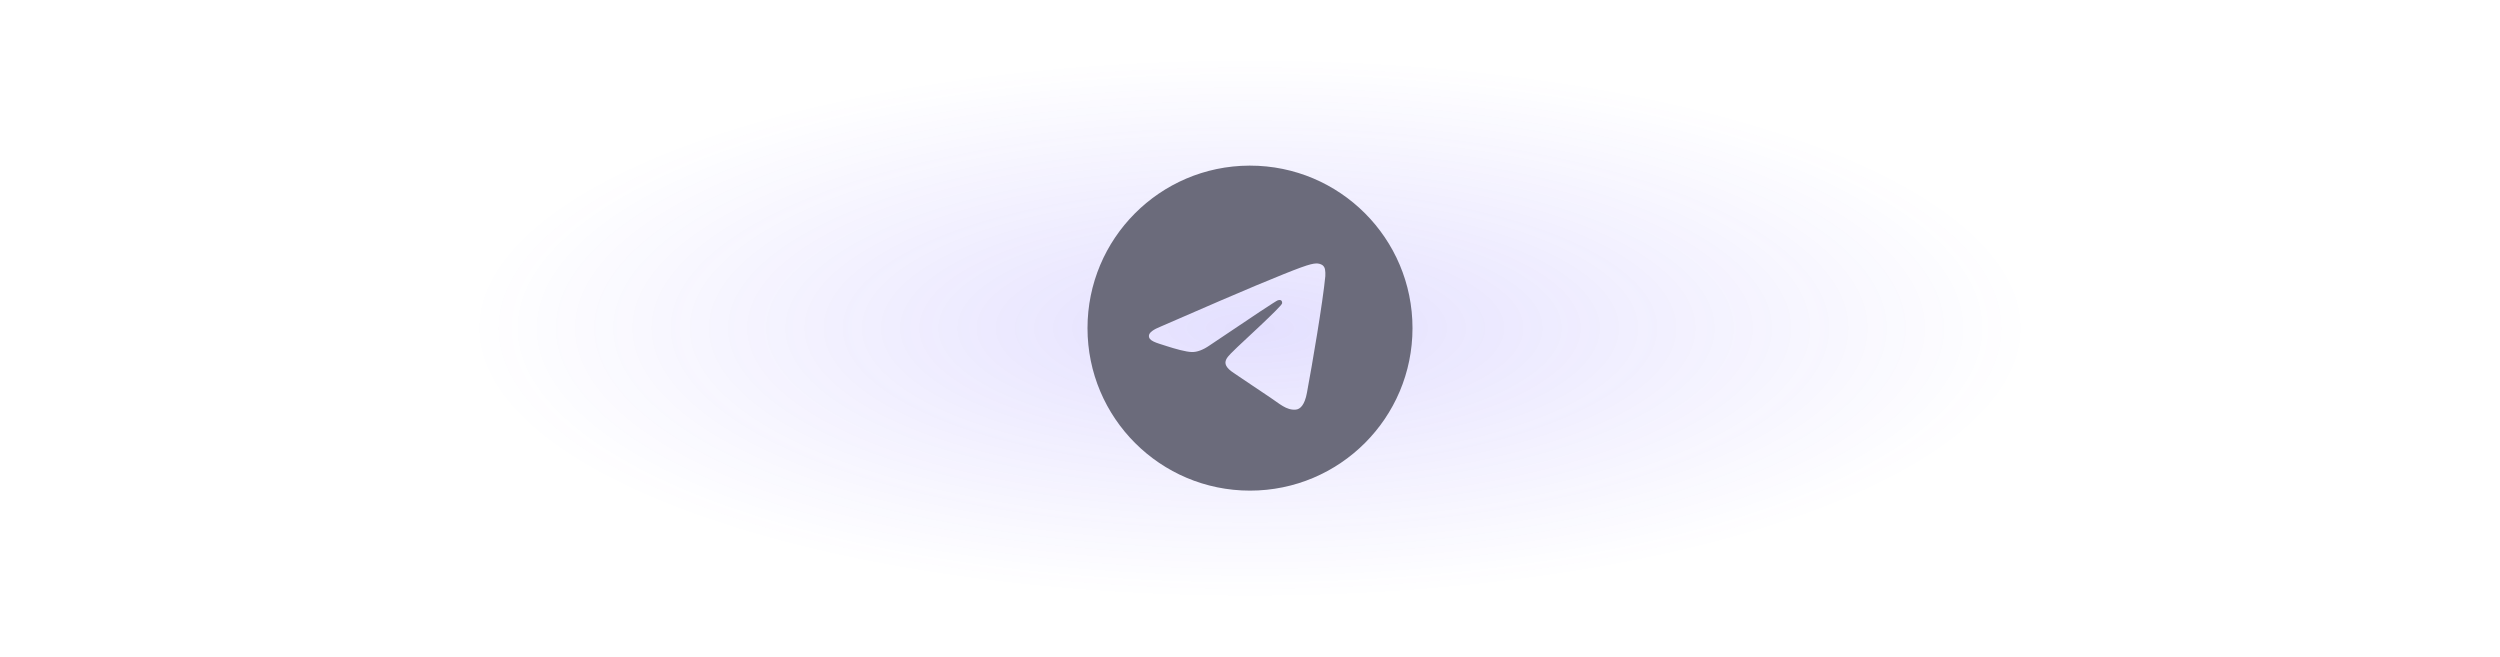
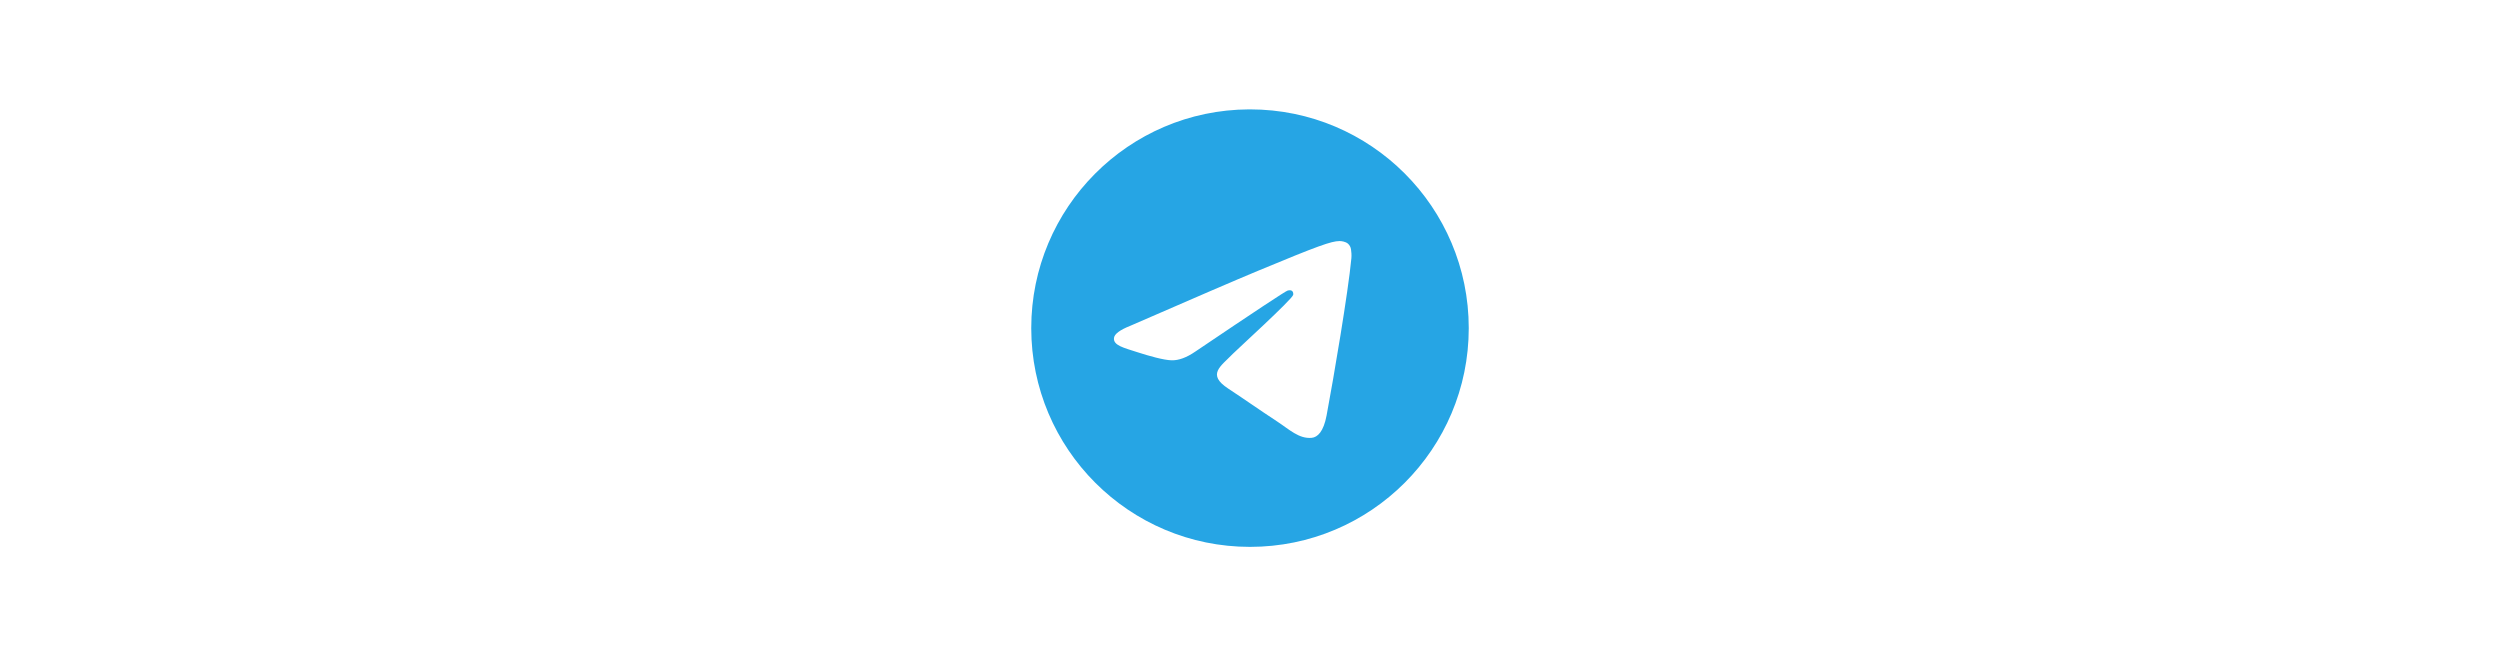
<svg xmlns="http://www.w3.org/2000/svg" viewBox="0 0 480 126" width="480" height="126" role="img" aria-label="Telegram">
-   <defs>
-     <radialGradient id="glow-telegram" cx="50%" cy="50%" r="50%">
-       <stop offset="0%" stop-color="#533afd" stop-opacity="0.16" />
-       <stop offset="100%" stop-color="#533afd" stop-opacity="0" />
-     </radialGradient>
-   </defs>
-   <ellipse cx="240" cy="63" rx="150" ry="52" fill="url(#glow-telegram)" />
-   <g transform="translate(208.80,31.80) scale(2.6)" fill="#6b6b7b">
+   <g transform="translate(198.00,21.00) scale(3.5)" fill="#26A5E4">
    <path d="M11.944 0A12 12 0 0 0 0 12a12 12 0 0 0 12 12 12 12 0 0 0 12-12A12 12 0 0 0 12 0a12 12 0 0 0-.056 0zm4.962 7.224c.1-.002.321.023.465.14a.506.506 0 0 1 .171.325c.016.093.036.306.02.472-.18 1.898-.962 6.502-1.36 8.627-.168.9-.499 1.201-.82 1.23-.696.065-1.225-.46-1.9-.902-1.056-.693-1.653-1.124-2.678-1.8-1.185-.78-.417-1.21.258-1.91.177-.184 3.247-2.977 3.307-3.23.007-.032.014-.15-.056-.212s-.174-.041-.249-.024c-.106.024-1.793 1.14-5.061 3.345-.48.33-.913.49-1.302.48-.428-.008-1.252-.241-1.865-.44-.752-.245-1.349-.374-1.297-.789.027-.216.325-.437.893-.663 3.498-1.524 5.83-2.529 6.998-3.014 3.332-1.386 4.025-1.627 4.476-1.635z" />
  </g>
</svg>
